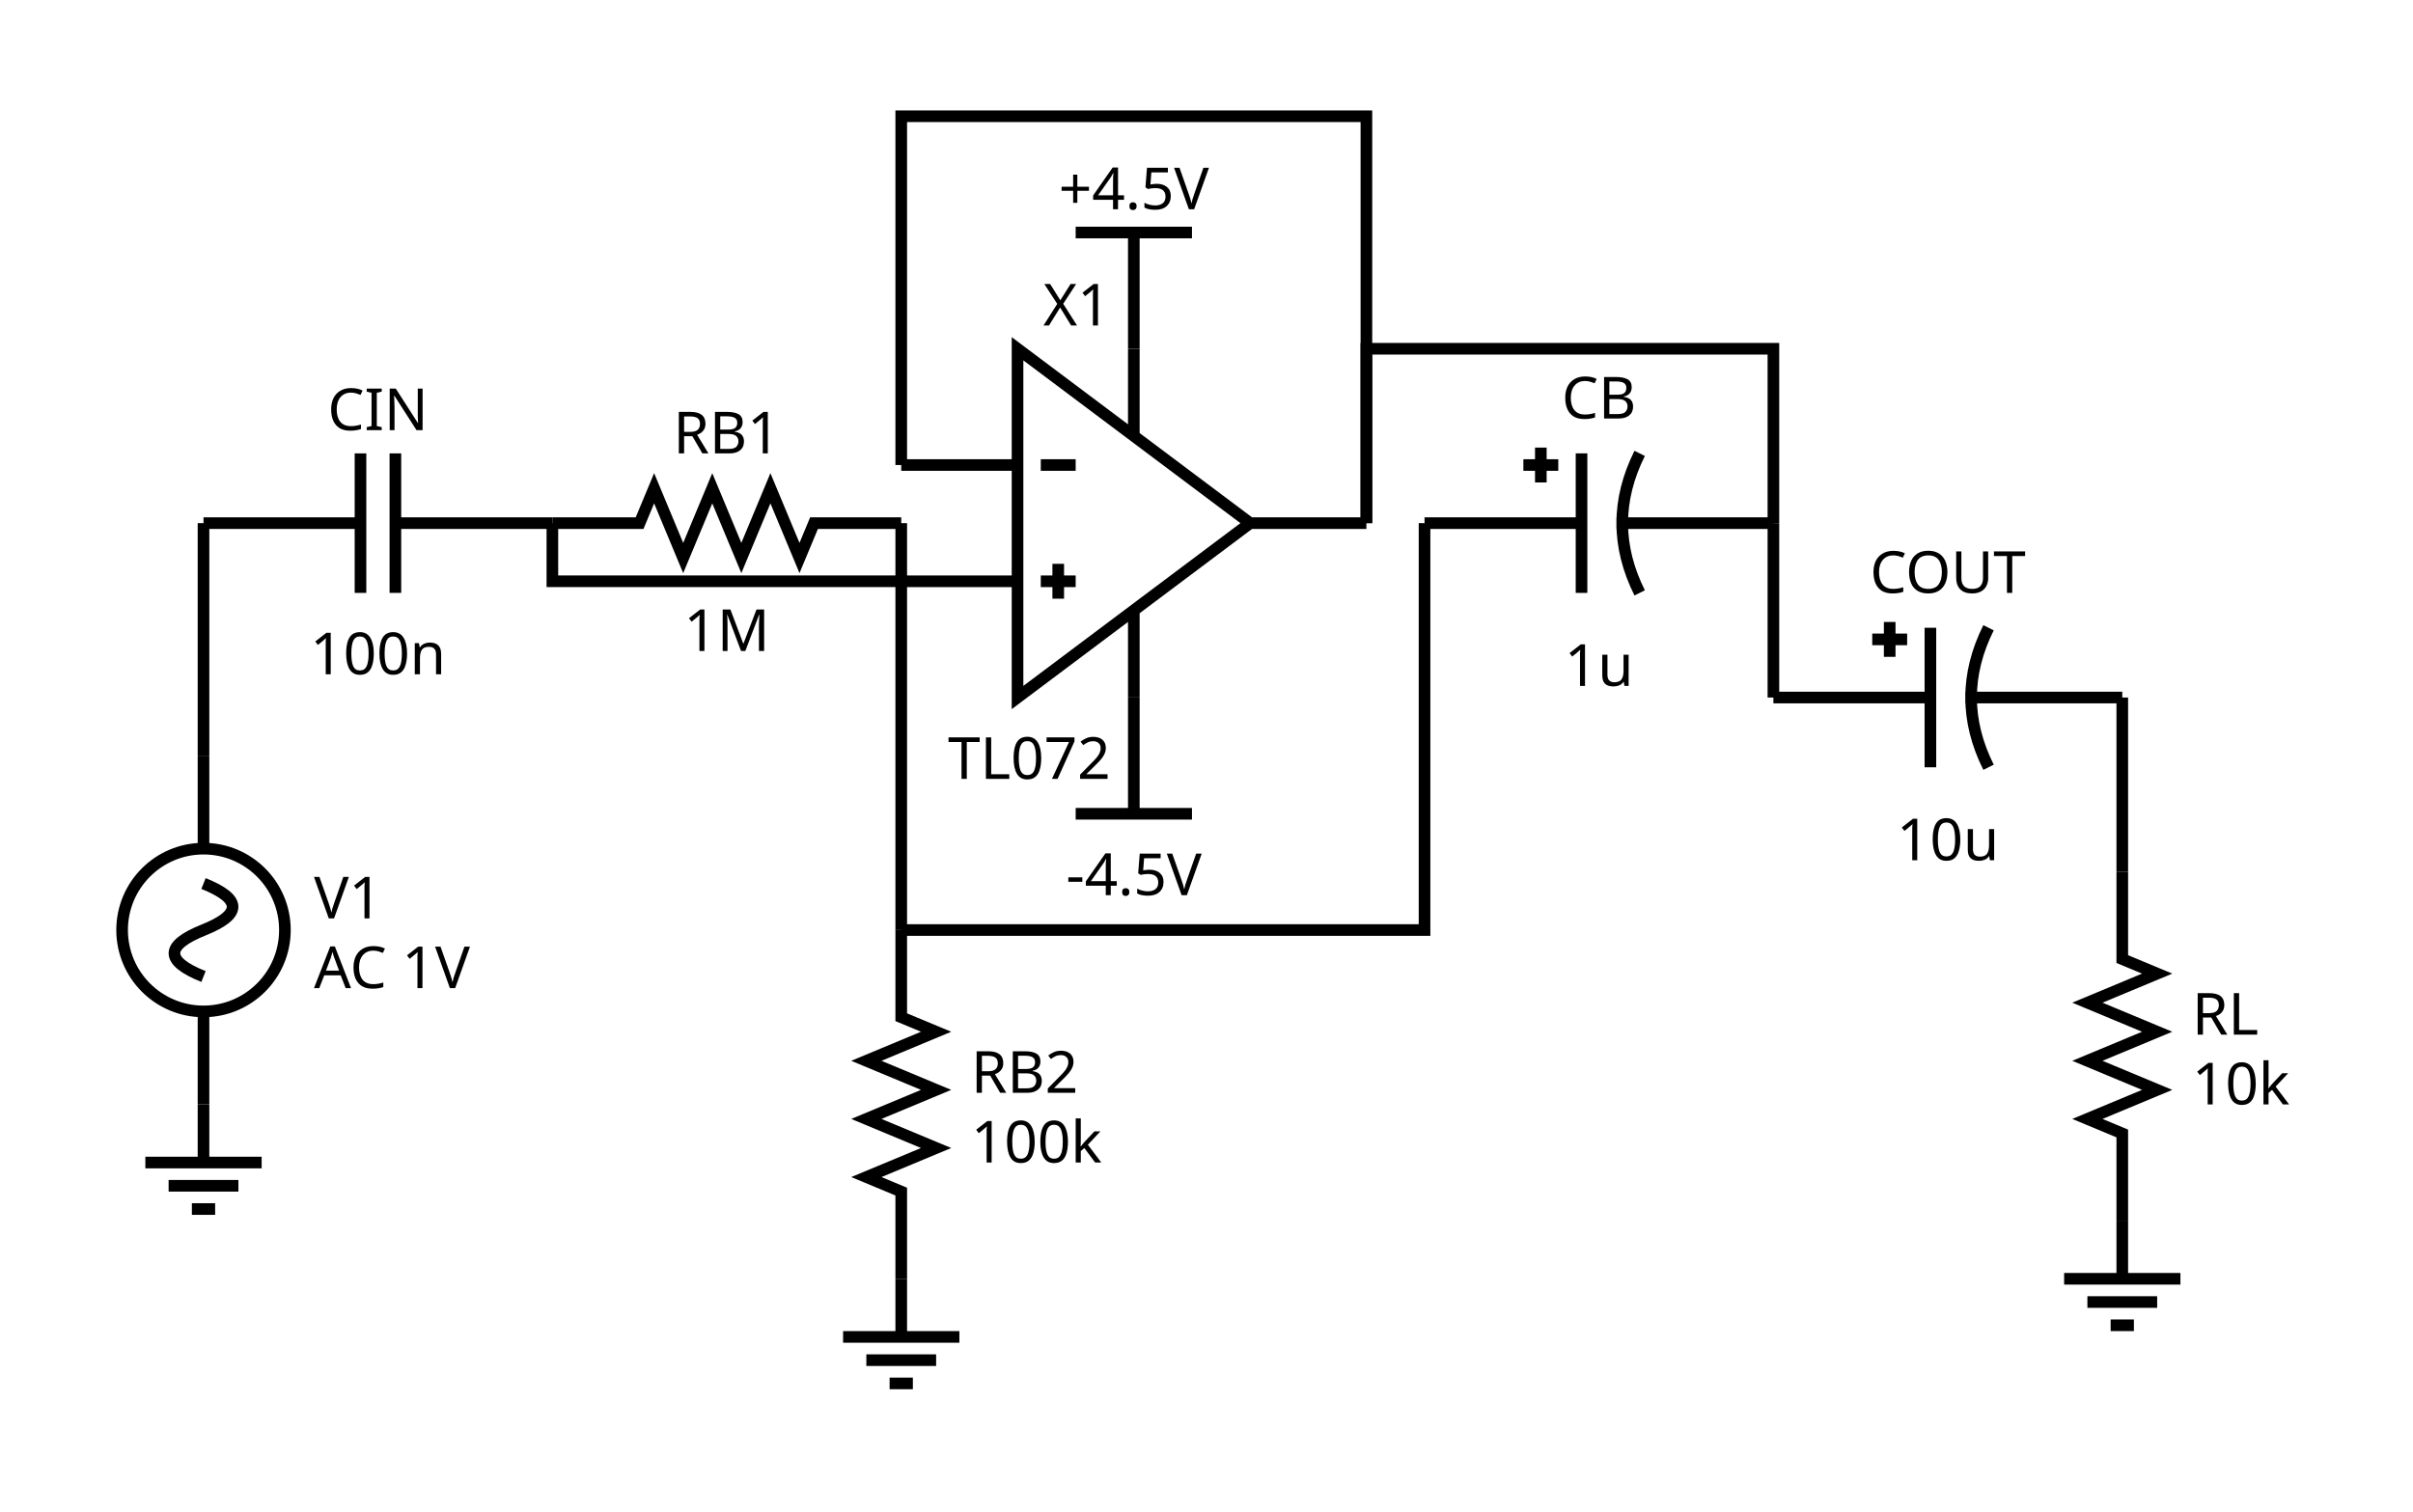
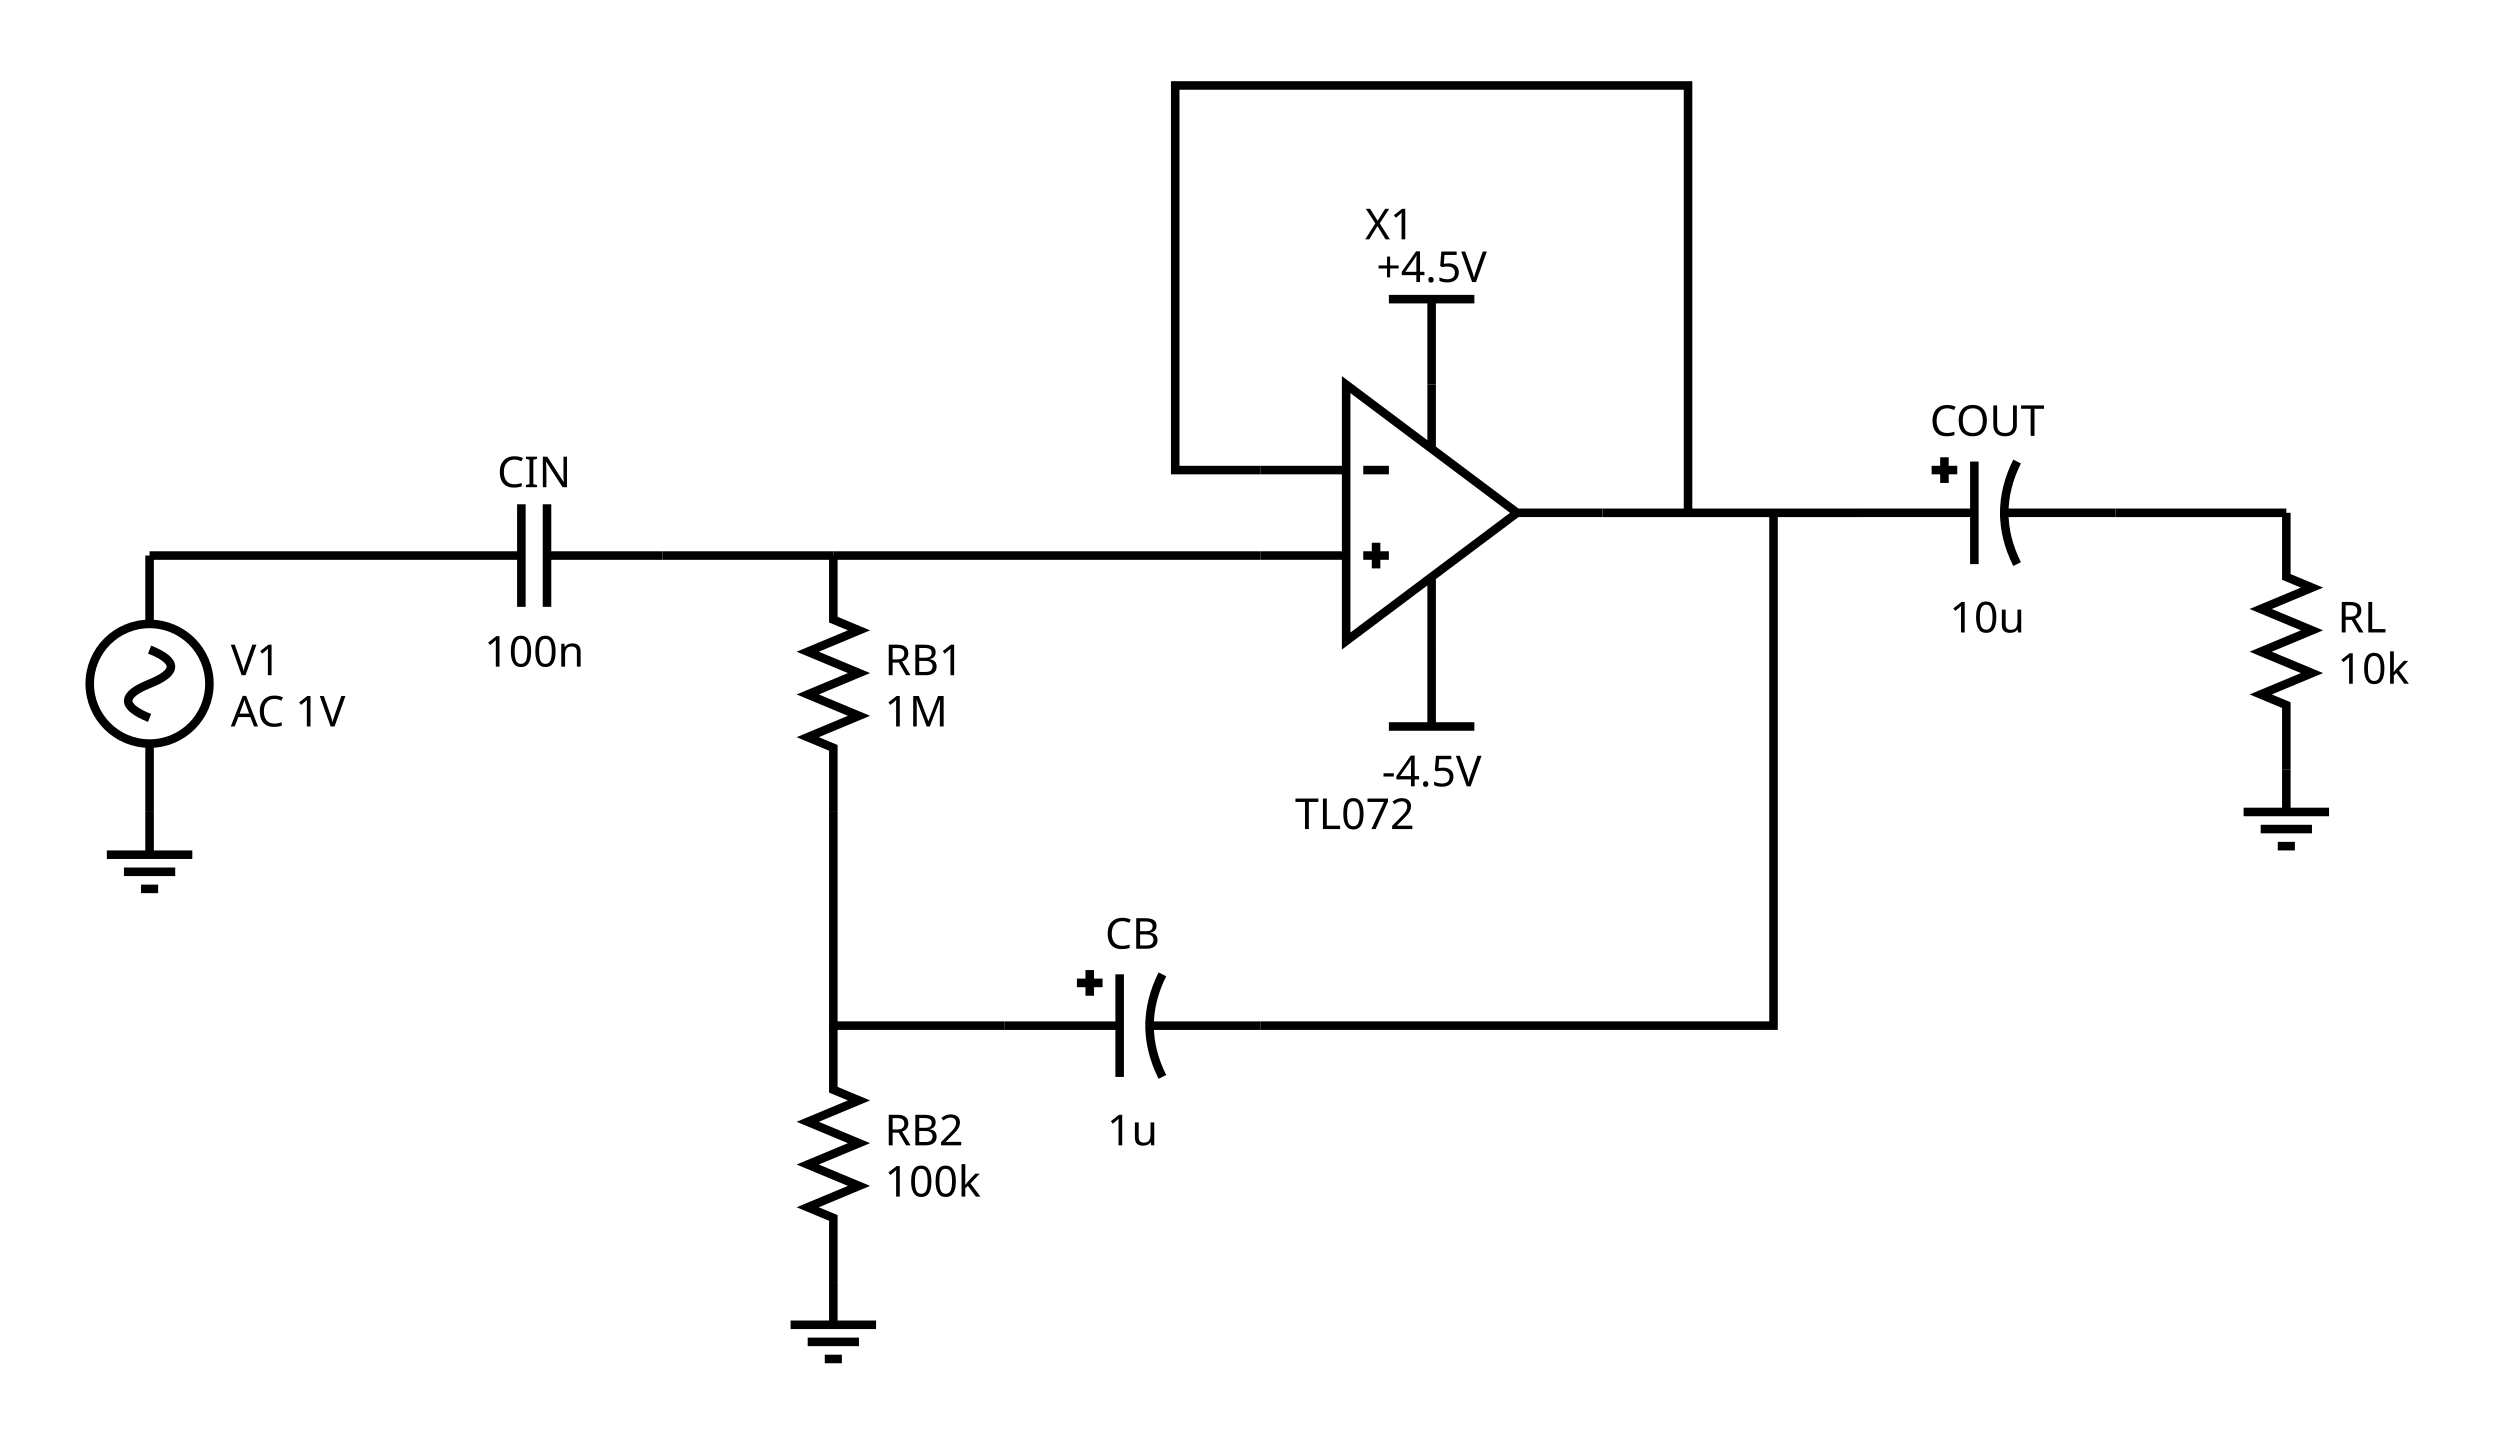
- <svg xmlns="http://www.w3.org/2000/svg" viewBox="5 0 415 260" fill="none" stroke="currentColor" stroke-width="2">
-   <g data-ref="CB" transform="translate(250 90)">
+ <svg xmlns="http://www.w3.org/2000/svg" viewBox="5 80 585 340" fill="none" stroke="currentColor" stroke-width="2">
+   <g data-ref="CB" transform="translate(240 320)">
    <path d="M0 0H27M27 -12V12M37 -12Q31 0 37 12M33 0H60M17 -10H23M20 -13V-7" />
  </g>
-   <g data-ref="CIN" transform="translate(40 90)">
+   <g data-ref="CIN" transform="translate(100 210)">
    <path d="M0 0H27M33 0H60M27 -12V12M33 -12V12" />
  </g>
-   <g data-ref="COUT" transform="translate(310 120)">
+   <g data-ref="COUT" transform="translate(440 200)">
    <path d="M0 0H27M27 -12V12M37 -12Q31 0 37 12M33 0H60M17 -10H23M20 -13V-7" />
  </g>
-   <g data-ref="RB1" transform="translate(100 90)">
+   <g data-ref="RB1" transform="translate(200 210) rotate(-270)">
    <path d="M0 0H15L17.5 -6L22.5 6L27.5 -6L32.5 6L37.5 -6L42.5 6L45 0H60" />
  </g>
-   <g data-ref="RB2" transform="translate(160 160) rotate(-270)">
+   <g data-ref="RB2" transform="translate(200 320) rotate(-270)">
    <path d="M0 0H15L17.5 -6L22.5 6L27.5 -6L32.5 6L37.5 -6L42.5 6L45 0H60" />
  </g>
-   <g transform="translate(160 220)">
+   <g transform="translate(200 380)">
    <path d="M0 0V10M-10 10H10M-6 14H6M-2 18H2" />
  </g>
-   <g data-ref="RL" transform="translate(370 150) rotate(-270)">
+   <g data-ref="RL" transform="translate(540 200) rotate(-270)">
    <path d="M0 0H15L17.5 -6L22.5 6L27.5 -6L32.5 6L37.5 -6L42.5 6L45 0H60" />
  </g>
-   <g transform="translate(370 210)">
+   <g transform="translate(540 260)">
    <path d="M0 0V10M-10 10H10M-6 14H6M-2 18H2" />
  </g>
-   <g data-ref="V1" transform="translate(40 130) rotate(-270)">
+   <g data-ref="V1" transform="translate(40 210) rotate(-270)">
    <path d="M0 0H16M44 0H60M22 0Q26 -10 30 0T38 0" />
    <circle cx="30" cy="0" r="14" />
  </g>
-   <g transform="translate(40 190)">
+   <g transform="translate(40 270)">
    <path d="M0 0V10M-10 10H10M-6 14H6M-2 18H2" />
  </g>
-   <g data-ref="VCC" transform="translate(200 60)">
+   <g data-ref="VCC" transform="translate(340 170)">
    <path d="M0 0V-20M-10 -20H10" />
  </g>
-   <g data-ref="VEE" transform="translate(200 120) scale(1 -1)">
+   <g data-ref="VEE" transform="translate(340 230) scale(1 -1)">
    <path d="M0 0V-20M-10 -20H10" />
  </g>
-   <g data-ref="X1" transform="translate(160 90)">
+   <g data-ref="X1" transform="translate(300 200)">
    <path d="M0 -10H20M0 10H20M60 0H80M20 -30V30L60 0Z M24 -10H30 M24 10H30M27 7V13M40 -15V-30M40 15V30" />
  </g>
-   <polyline data-net="a" points="100,90 100,100 160,100" />
-   <polyline data-net="b" points="160,90 160,160" />
-   <polyline data-net="b" points="160,160 250,160 250,90" />
-   <polyline data-net="in" points="40,90 40,130" />
-   <polyline data-net="o" points="240,90 240,60 310,60 310,90" />
-   <polyline data-net="o" points="310,90 310,120" />
-   <polyline data-net="o" points="240,90 240,20 160,20 160,80" />
-   <polyline data-net="out" points="370,120 370,150" />
+   <polyline data-net="in" points="40,210 100,210" />
+   <polyline data-net="a" points="160,210 200,210" />
+   <polyline data-net="a" points="200,210 300,210" />
+   <polyline data-net="b" points="200,270 200,320 240,320" />
+   <polyline data-net="o" points="380,200 440,200" />
+   <polyline data-net="o" points="400,200 400,100 280,100 280,190 300,190" />
+   <polyline data-net="o" points="420,200 420,320 300,320" />
+   <polyline data-net="out" points="500,200 540,200" />
  <g fill="currentColor" stroke="none" font-family="sans-serif" font-size="10" text-anchor="middle">
-     <text x="280" y="72">CB</text>
-     <text x="280" y="118">1u</text>
-     <text x="70" y="74">CIN</text>
-     <text x="70" y="116">100n</text>
-     <text x="340" y="102">COUT</text>
-     <text x="340" y="148">10u</text>
-     <text x="130" y="78">RB1</text>
-     <text x="130" y="112">1M</text>
-     <text x="172" y="188" text-anchor="start">RB2</text>
-     <text x="172" y="200" text-anchor="start">100k</text>
-     <text x="382" y="178" text-anchor="start">RL</text>
-     <text x="382" y="190" text-anchor="start">10k</text>
-     <text x="59" y="158" text-anchor="start">V1</text>
-     <text x="59" y="170" text-anchor="start">AC 1V</text>
-     <text x="200" y="36">+4.5V</text>
-     <text x="200" y="154">-4.5V</text>
-     <text x="196" y="56" text-anchor="end">X1</text>
-     <text x="196" y="134" text-anchor="end">TL072</text>
+     <text x="270" y="302">CB</text>
+     <text x="270" y="348">1u</text>
+     <text x="130" y="194">CIN</text>
+     <text x="130" y="236">100n</text>
+     <text x="470" y="182">COUT</text>
+     <text x="470" y="228">10u</text>
+     <text x="212" y="238" text-anchor="start">RB1</text>
+     <text x="212" y="250" text-anchor="start">1M</text>
+     <text x="212" y="348" text-anchor="start">RB2</text>
+     <text x="212" y="360" text-anchor="start">100k</text>
+     <text x="552" y="228" text-anchor="start">RL</text>
+     <text x="552" y="240" text-anchor="start">10k</text>
+     <text x="59" y="238" text-anchor="start">V1</text>
+     <text x="59" y="250" text-anchor="start">AC 1V</text>
+     <text x="340" y="146">+4.5V</text>
+     <text x="340" y="264">-4.5V</text>
+     <text x="336" y="136" text-anchor="end">X1</text>
+     <text x="336" y="274" text-anchor="end">TL072</text>
  </g>
</svg>
